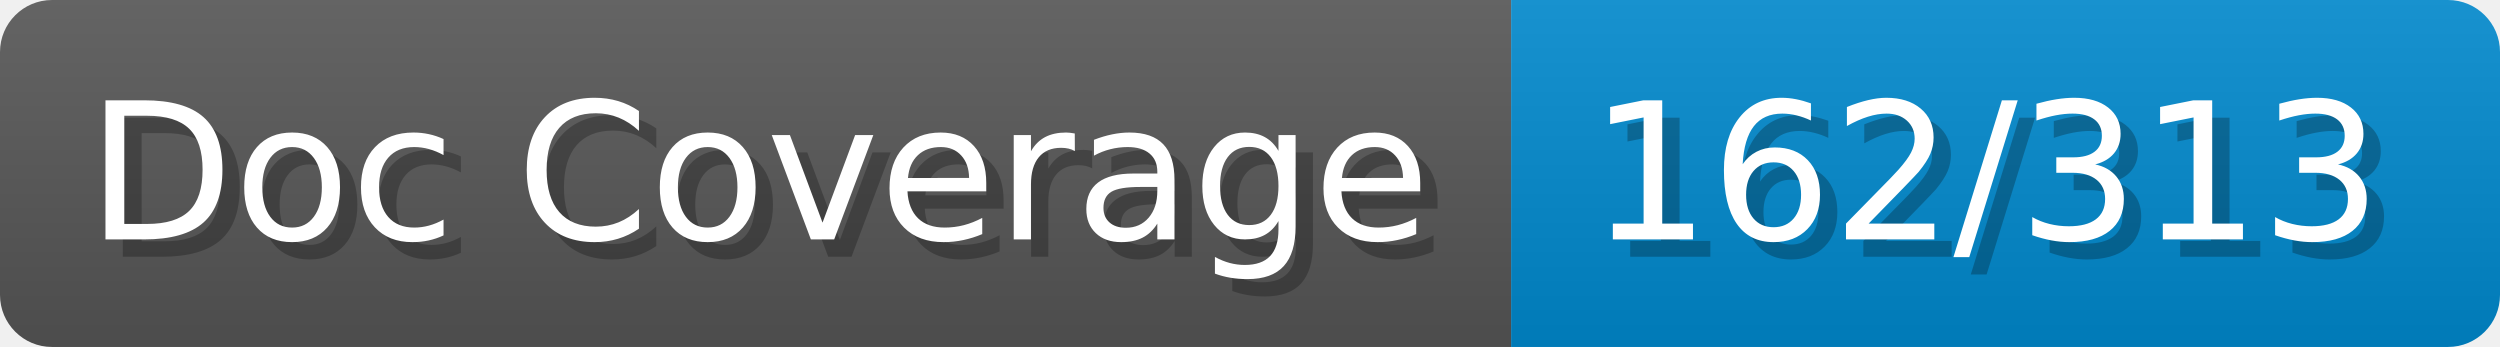
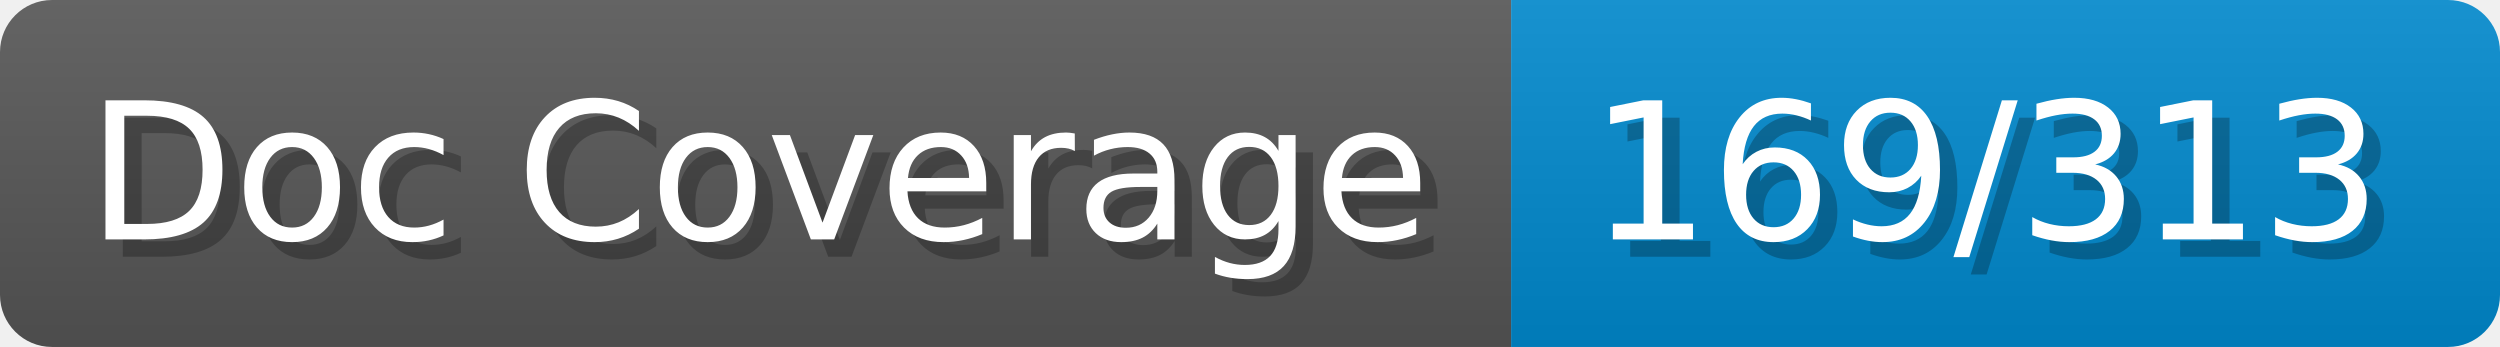
- <svg xmlns="http://www.w3.org/2000/svg" width="144.1" height="20" viewBox="0 0 1441 200" role="img" aria-label="Doc Coverage: 162/313">
+ <svg xmlns="http://www.w3.org/2000/svg" width="144.1" height="20" viewBox="0 0 1441 200" role="img" aria-label="Doc Coverage: 169/313">
  <linearGradient id="a" x2="0" y2="100%">
    <stop offset="0" stop-opacity=".1" stop-color="#EEE" />
    <stop offset="1" stop-opacity=".1" />
  </linearGradient>
  <mask id="m">
    <rect width="1441" height="200" rx="30" fill="#FFF" />
  </mask>
  <g mask="url(#m)">
    <rect width="871" height="200" fill="#555" />
    <rect width="570" height="200" fill="#08C" x="871" />
    <rect width="1441" height="200" fill="url(#a)" />
  </g>
  <g aria-hidden="true" fill="#fff" text-anchor="start" font-family="Verdana,DejaVu Sans,sans-serif" font-size="110">
    <text x="60" y="148" textLength="771" fill="#000" opacity="0.25">Doc Coverage</text>
    <text x="50" y="138" textLength="771">Doc Coverage</text>
-     <text x="926" y="148" textLength="470" fill="#000" opacity="0.25">162/313</text>
-     <text x="916" y="138" textLength="470">162/313</text>
+     <text x="926" y="148" textLength="470" fill="#000" opacity="0.25">169/313</text>
+     <text x="916" y="138" textLength="470">169/313</text>
  </g>
</svg>
